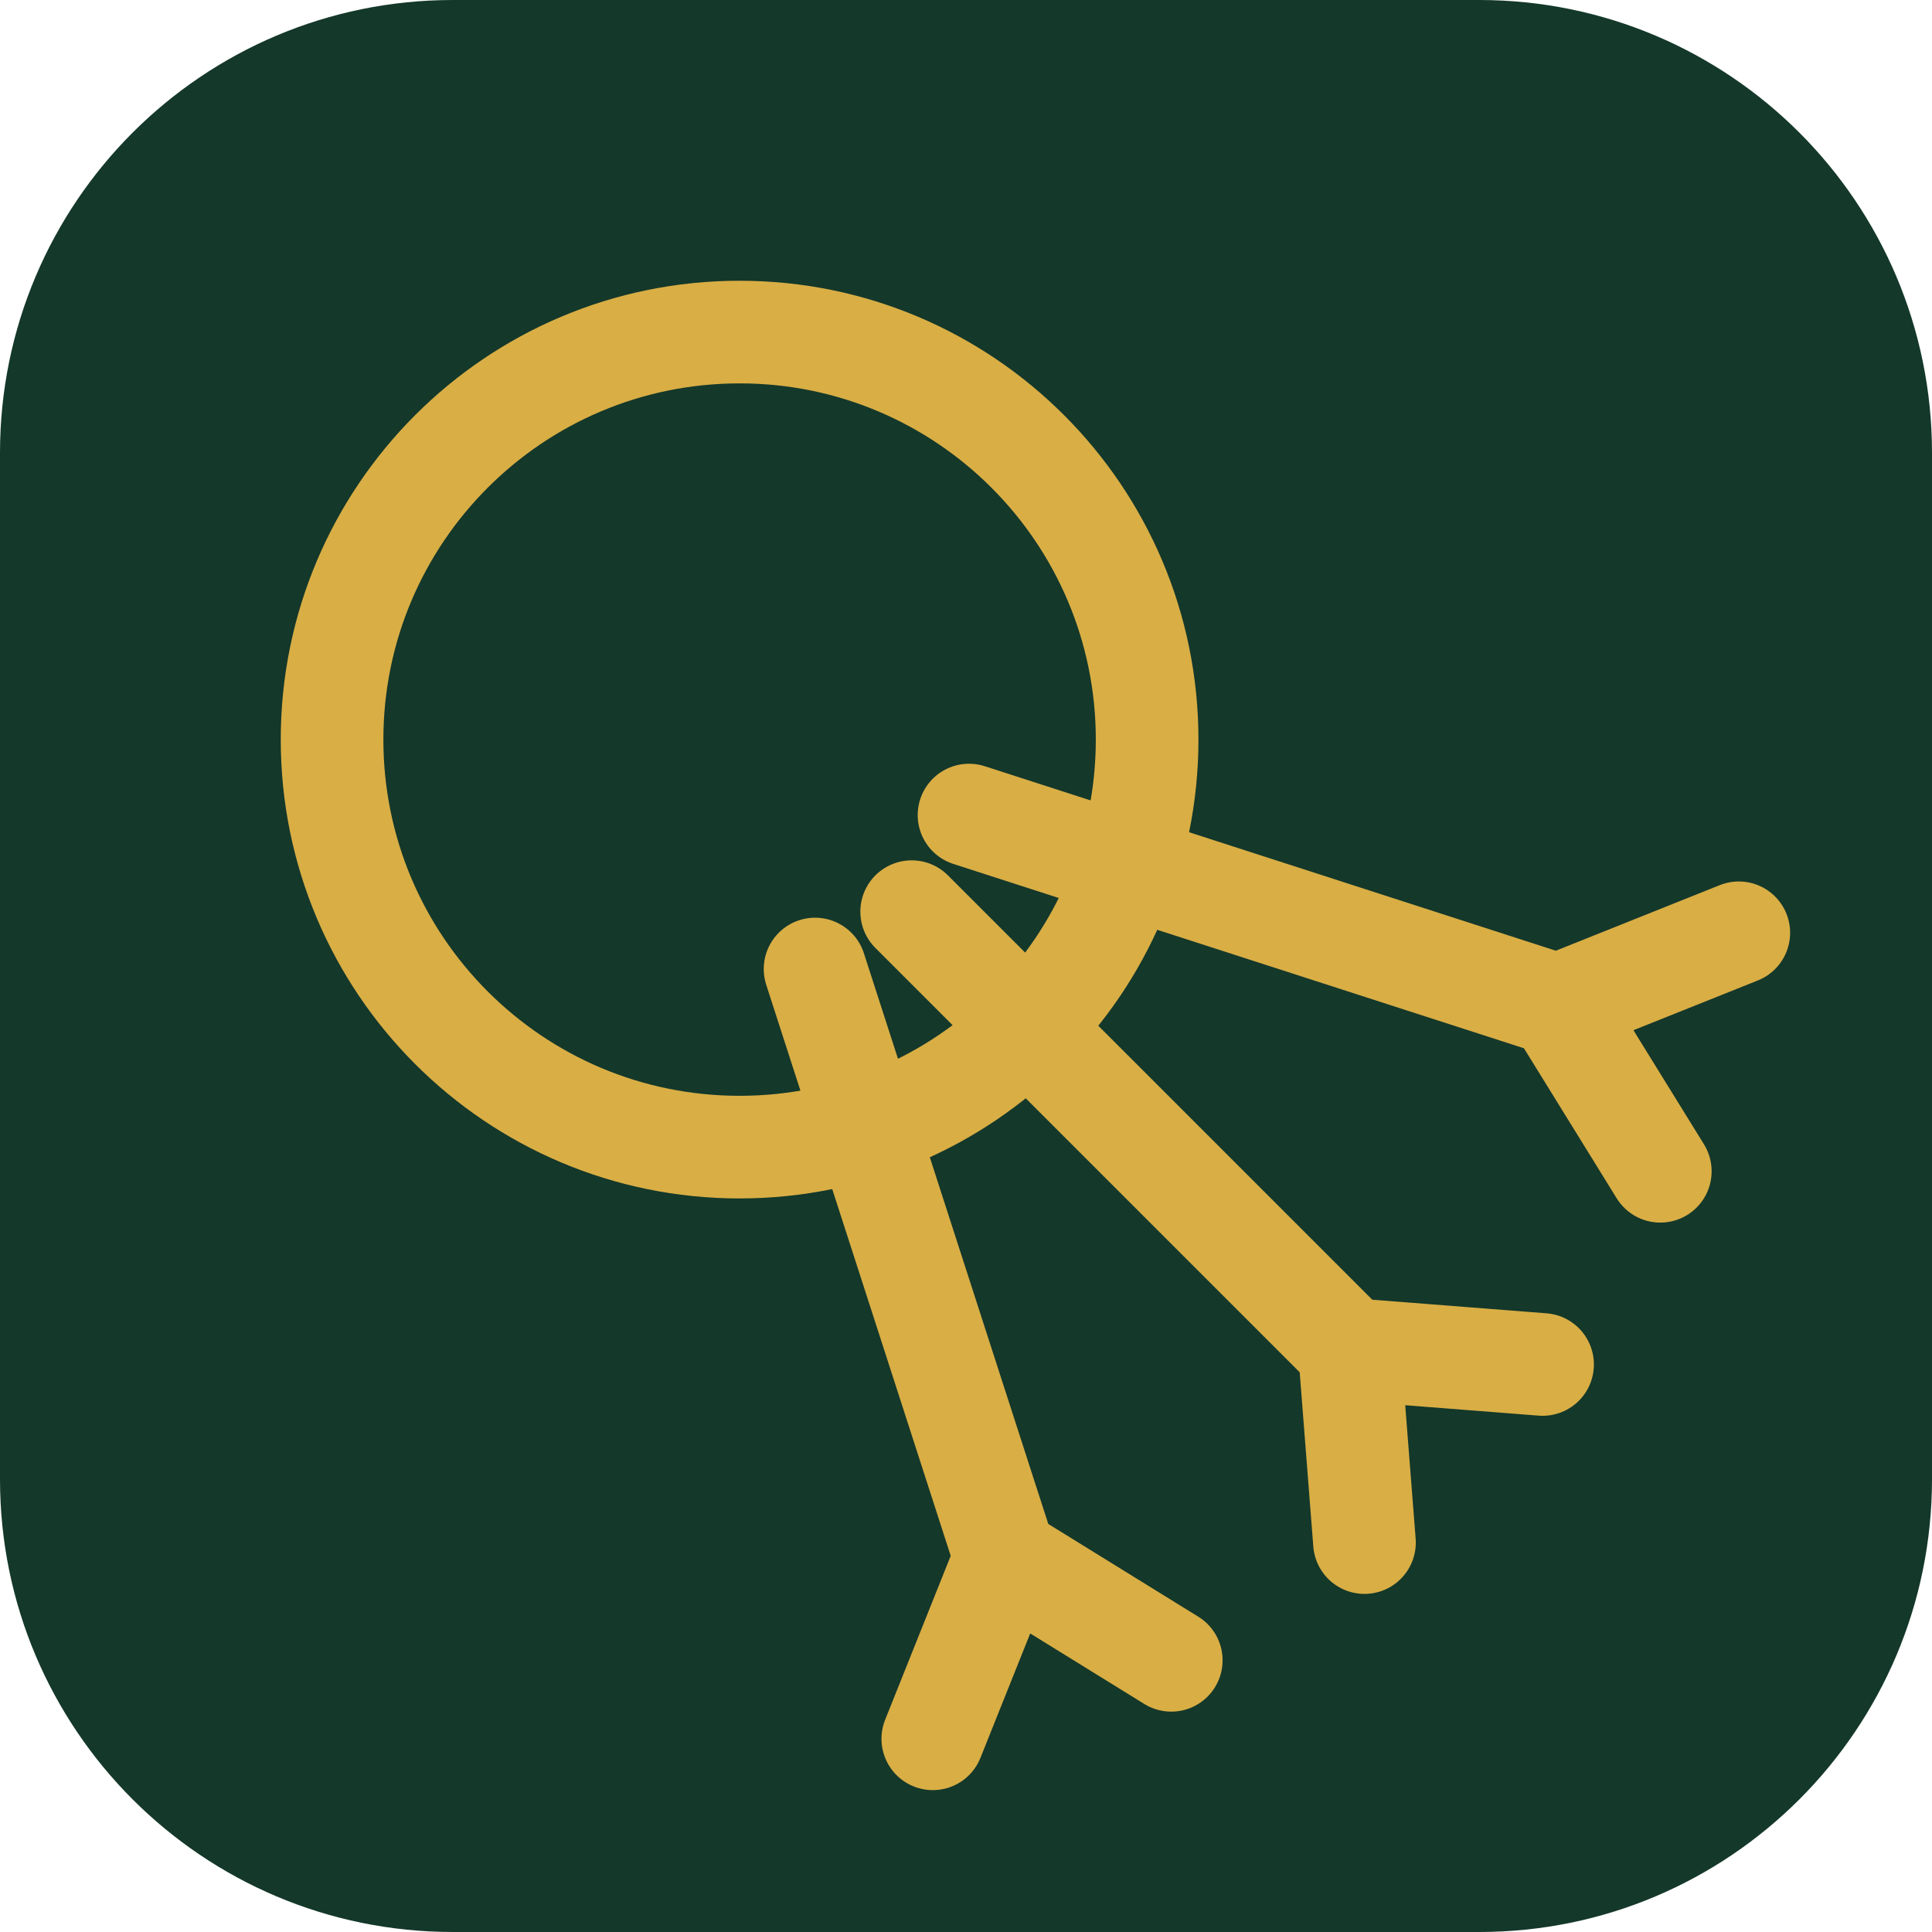
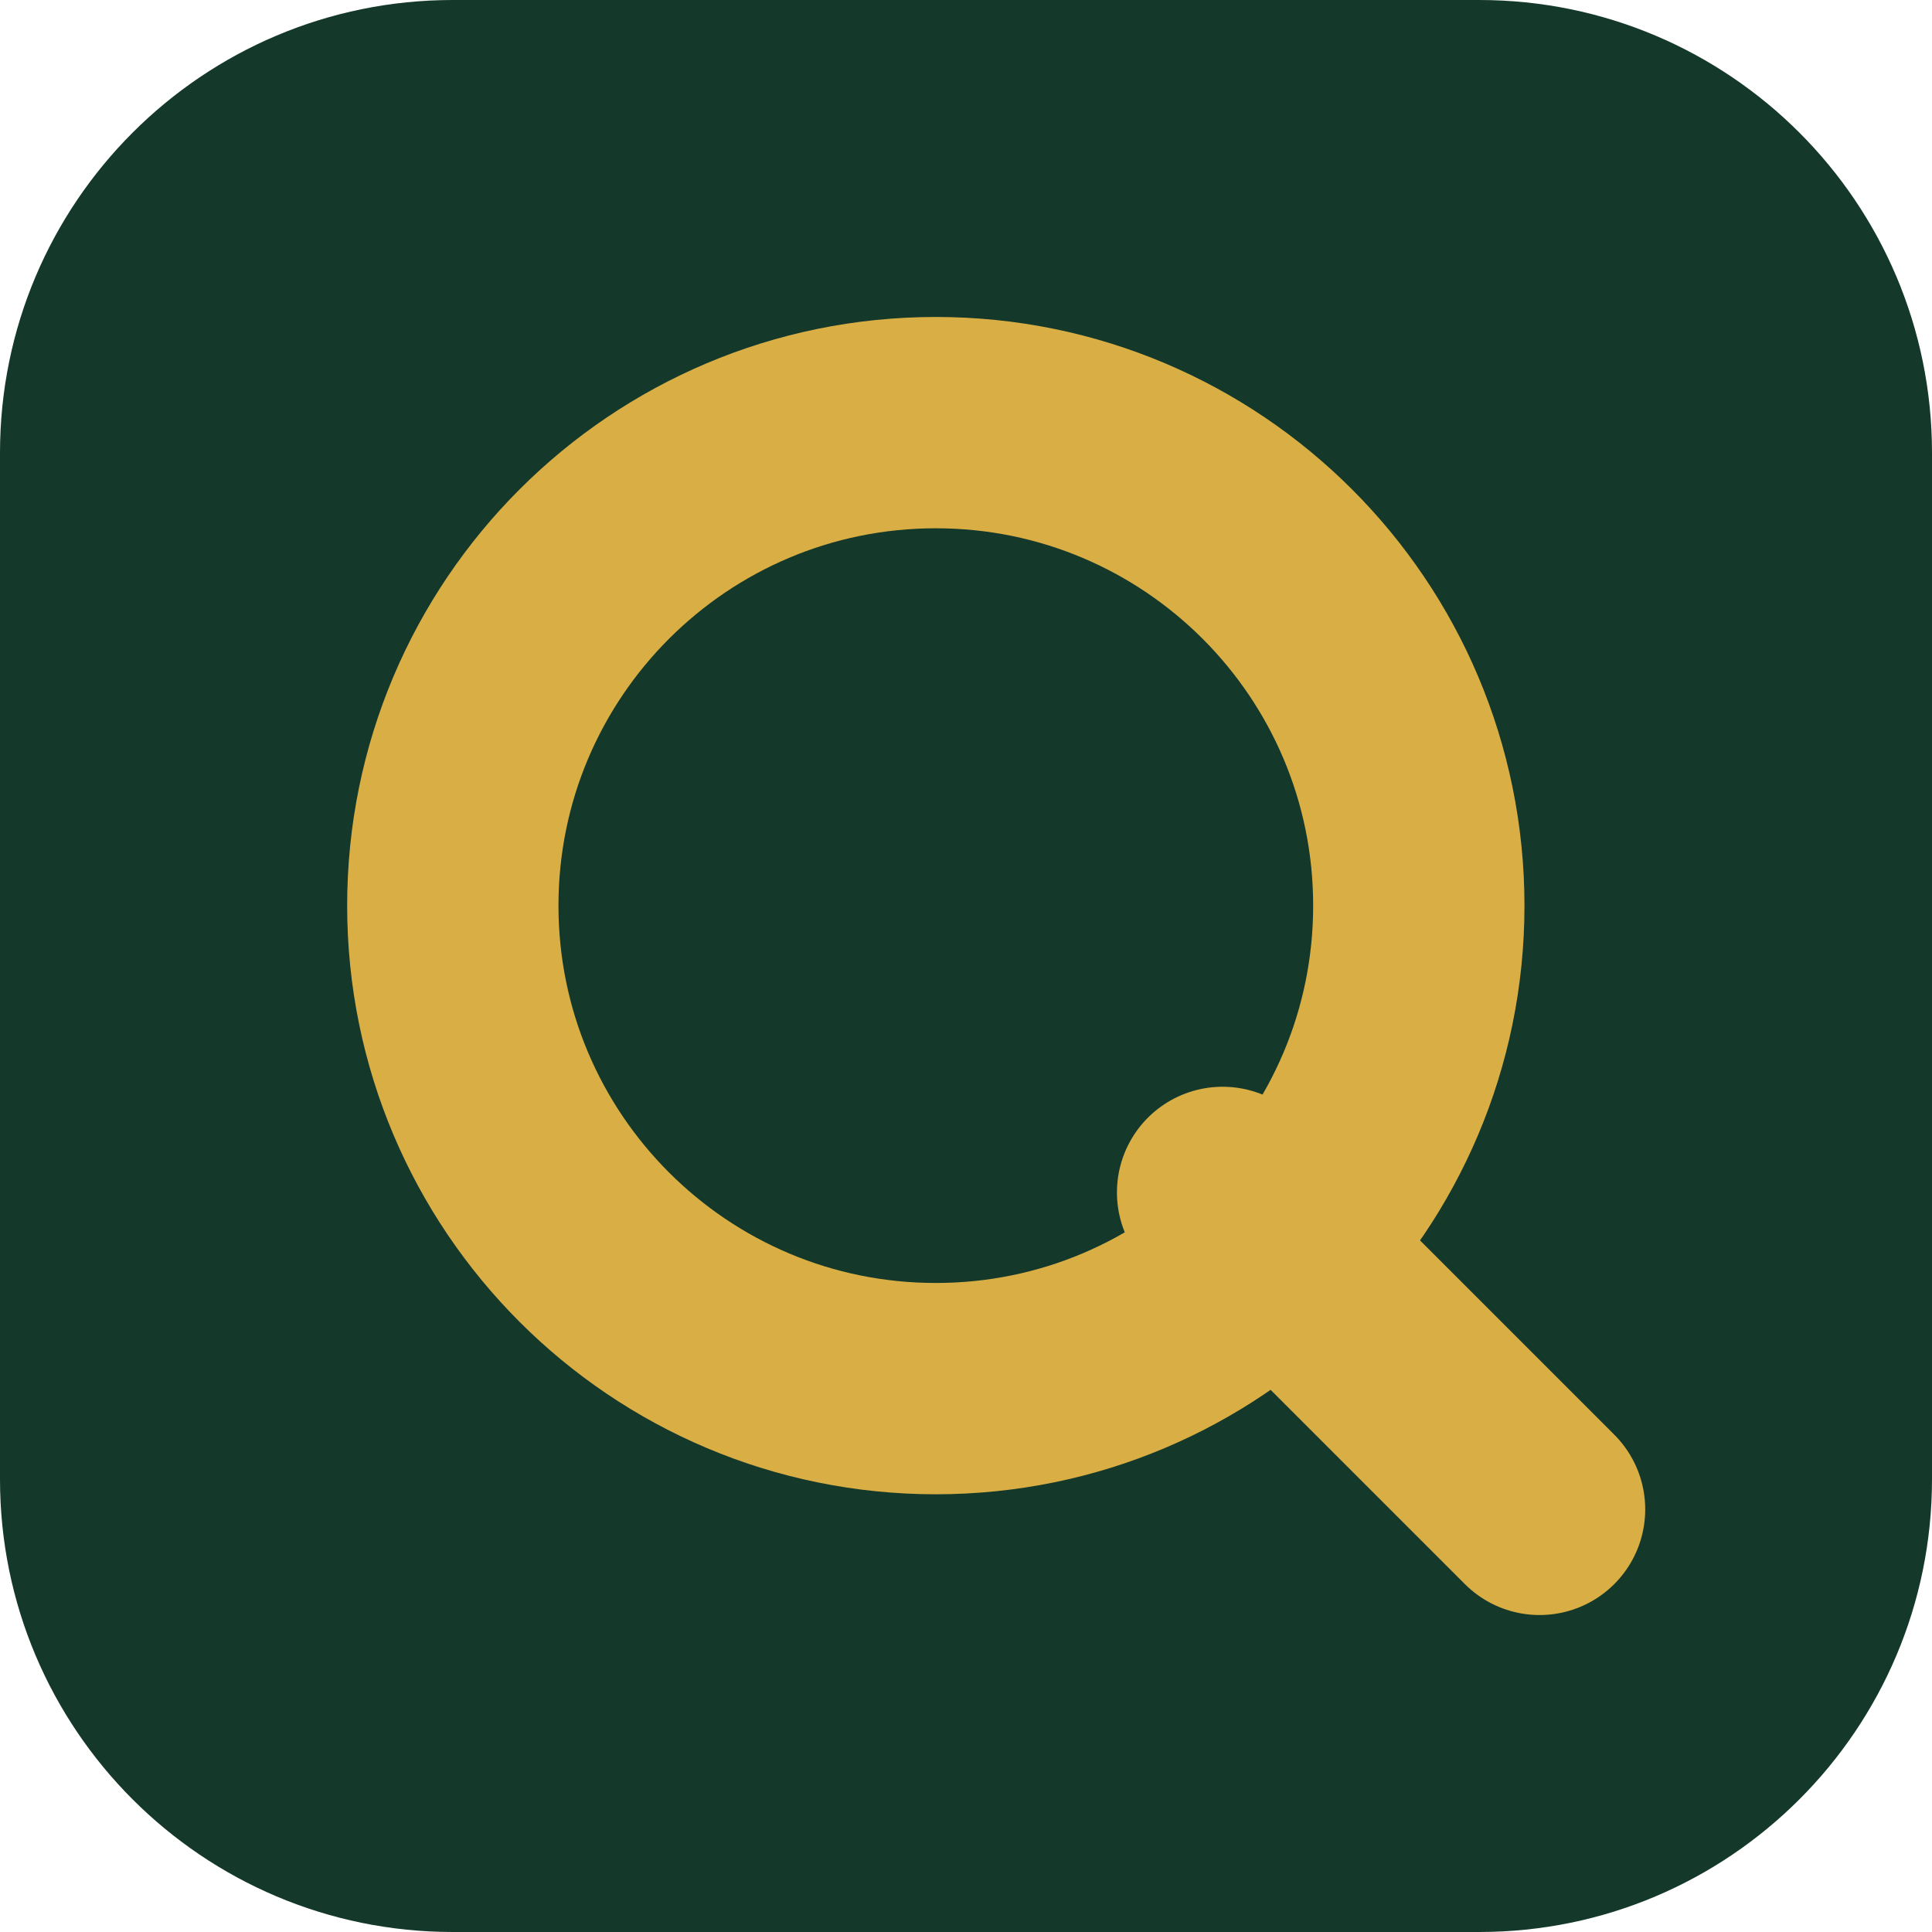
<svg xmlns="http://www.w3.org/2000/svg" viewBox="0 0 64 64">
  <rect width="64" height="64" rx="15" fill="#14382A" />
-   <g fill="none" stroke="#D9AE45" stroke-width="3.4" stroke-linecap="round" stroke-linejoin="round">
-     <circle cx="24.5" cy="24.5" r="13.5" />
-     <path d="M32.1 27 L51.6 33.3 M51.6 33.3 L57.6 30.9 M51.6 33.3 L55 38.8" />
-     <path d="M30.2 30.2 L44.7 44.7 M44.7 44.7 L51.1 45.2 M44.7 44.7 L45.2 51.1" />
-     <path d="M27 32.1 L33.3 51.6 M33.3 51.6 L38.8 55 M33.3 51.6 L30.9 57.6" />
+   <g fill="none" stroke="#D9AE45" stroke-width="7" stroke-linecap="round">
+     <circle cx="31" cy="30" r="16" />
+     <path d="M40.5 39.5 L51 50" />
  </g>
</svg>
